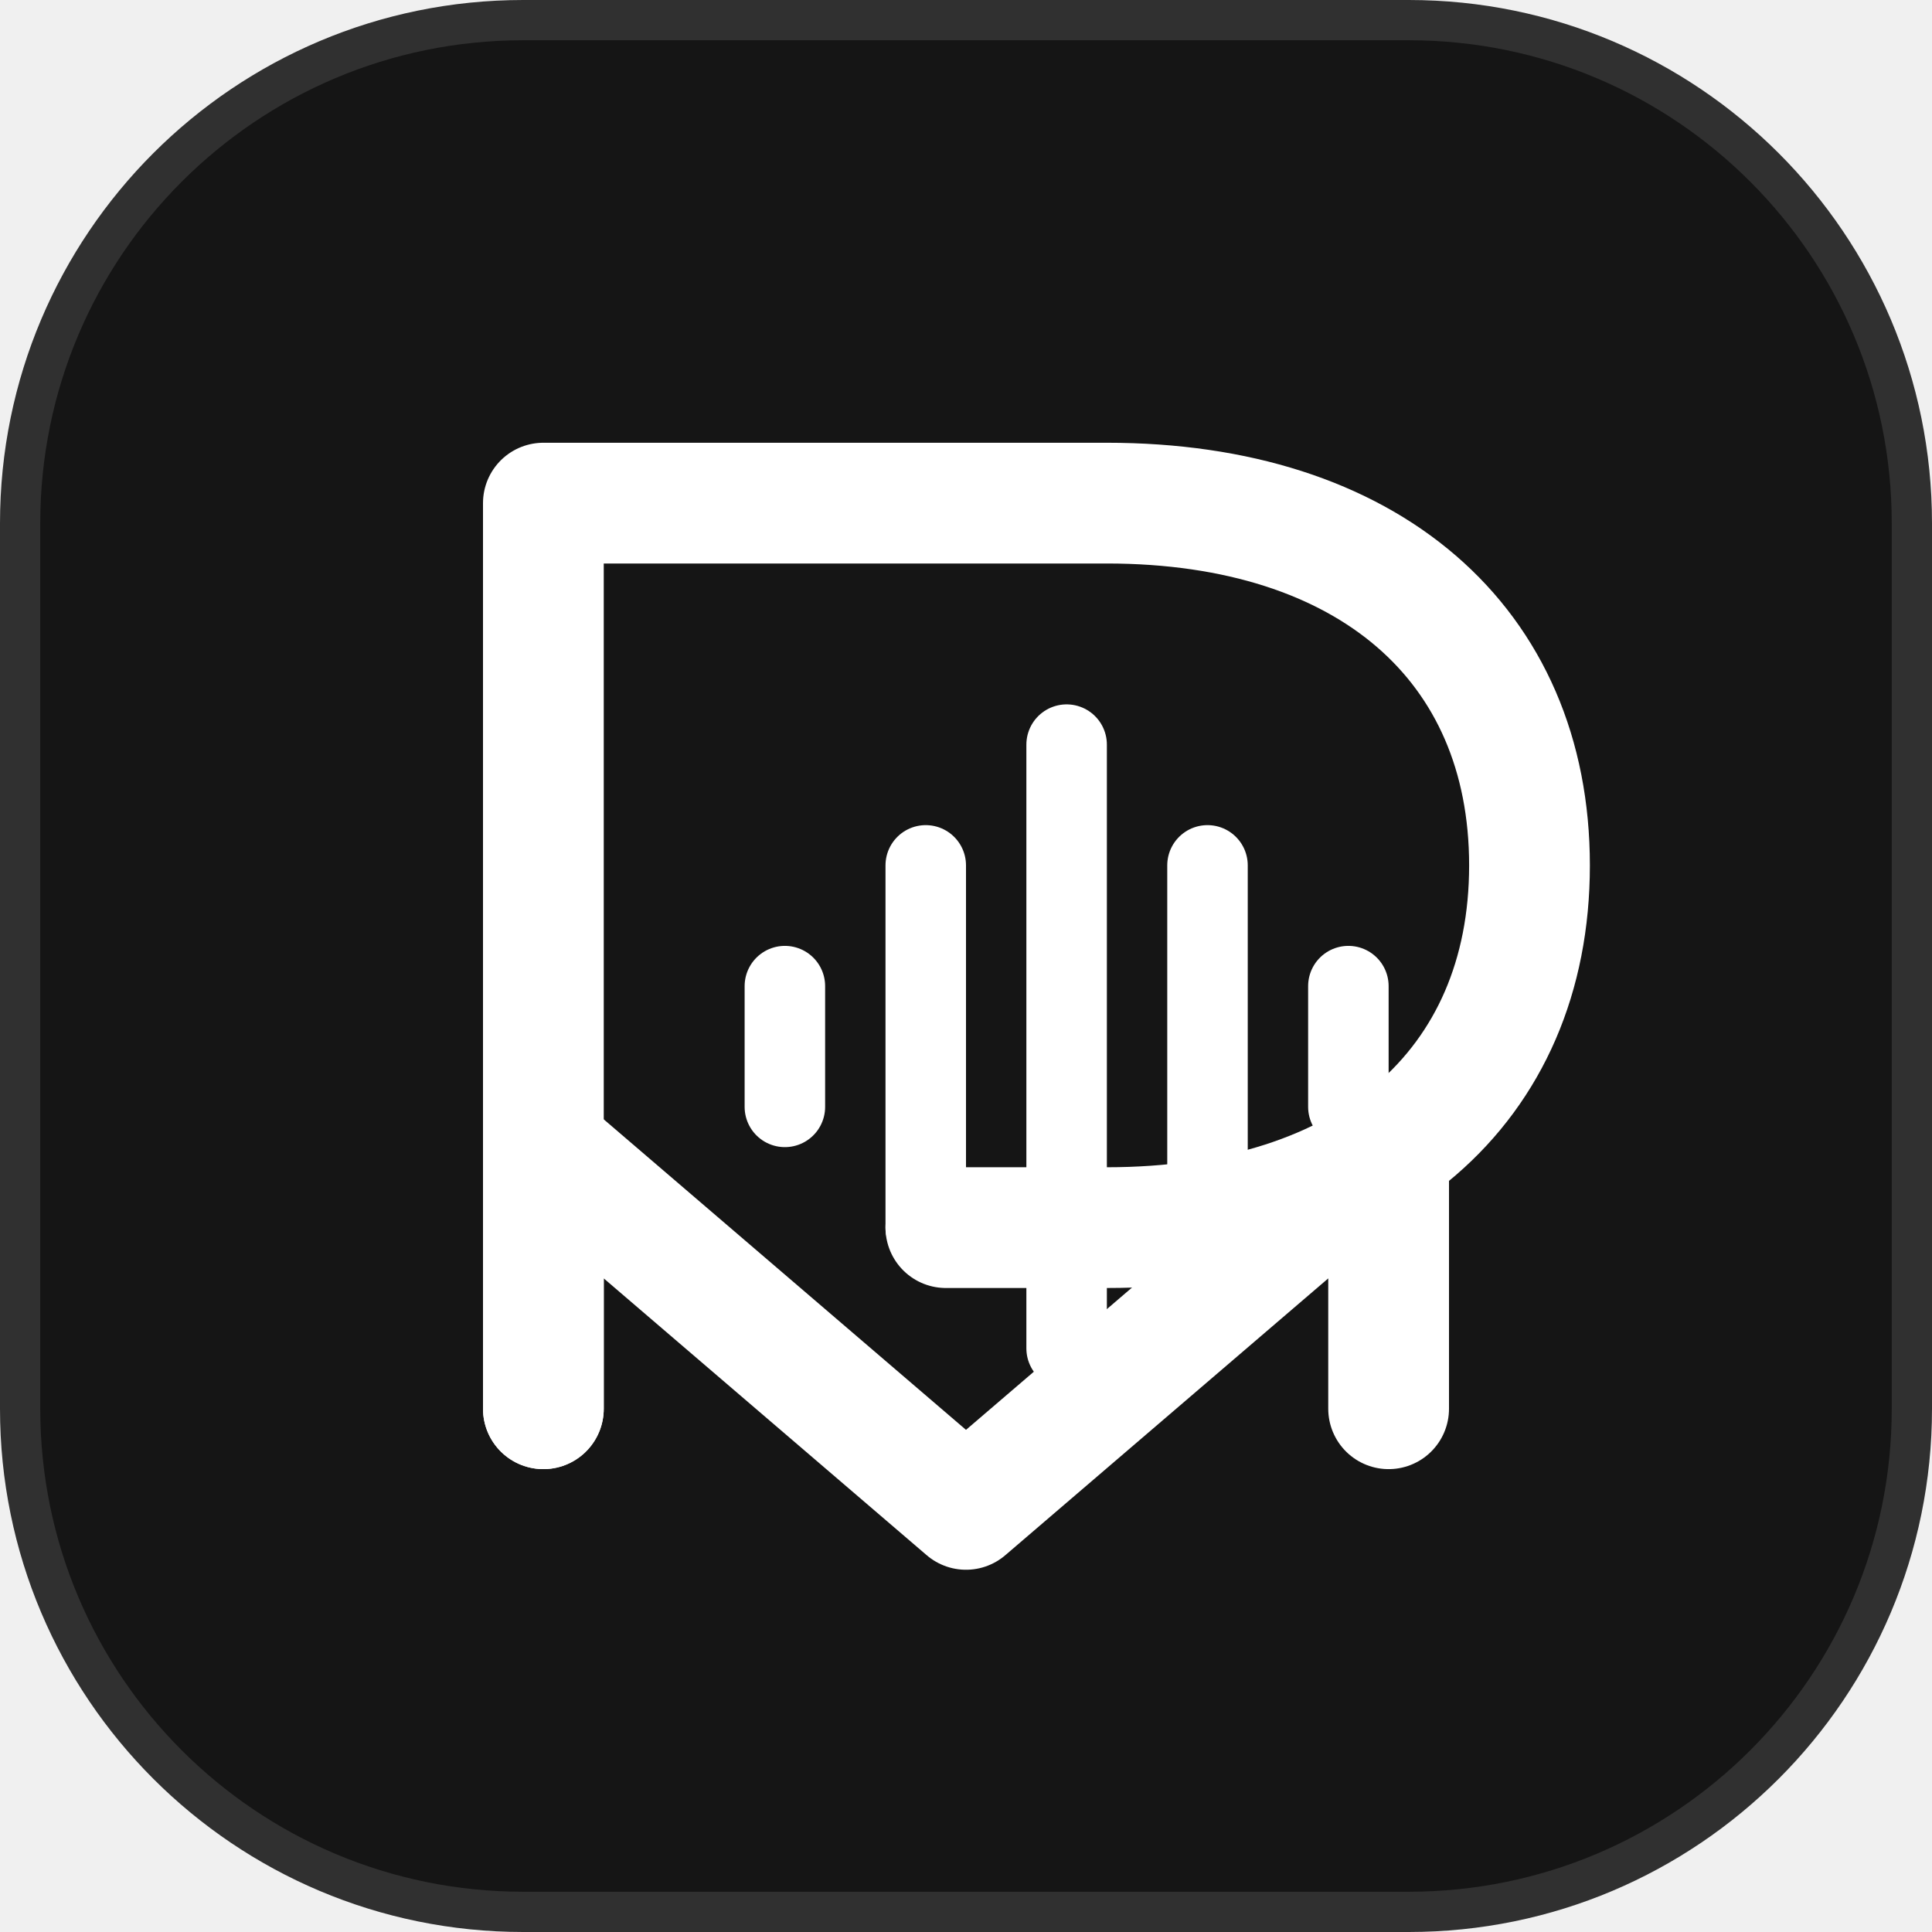
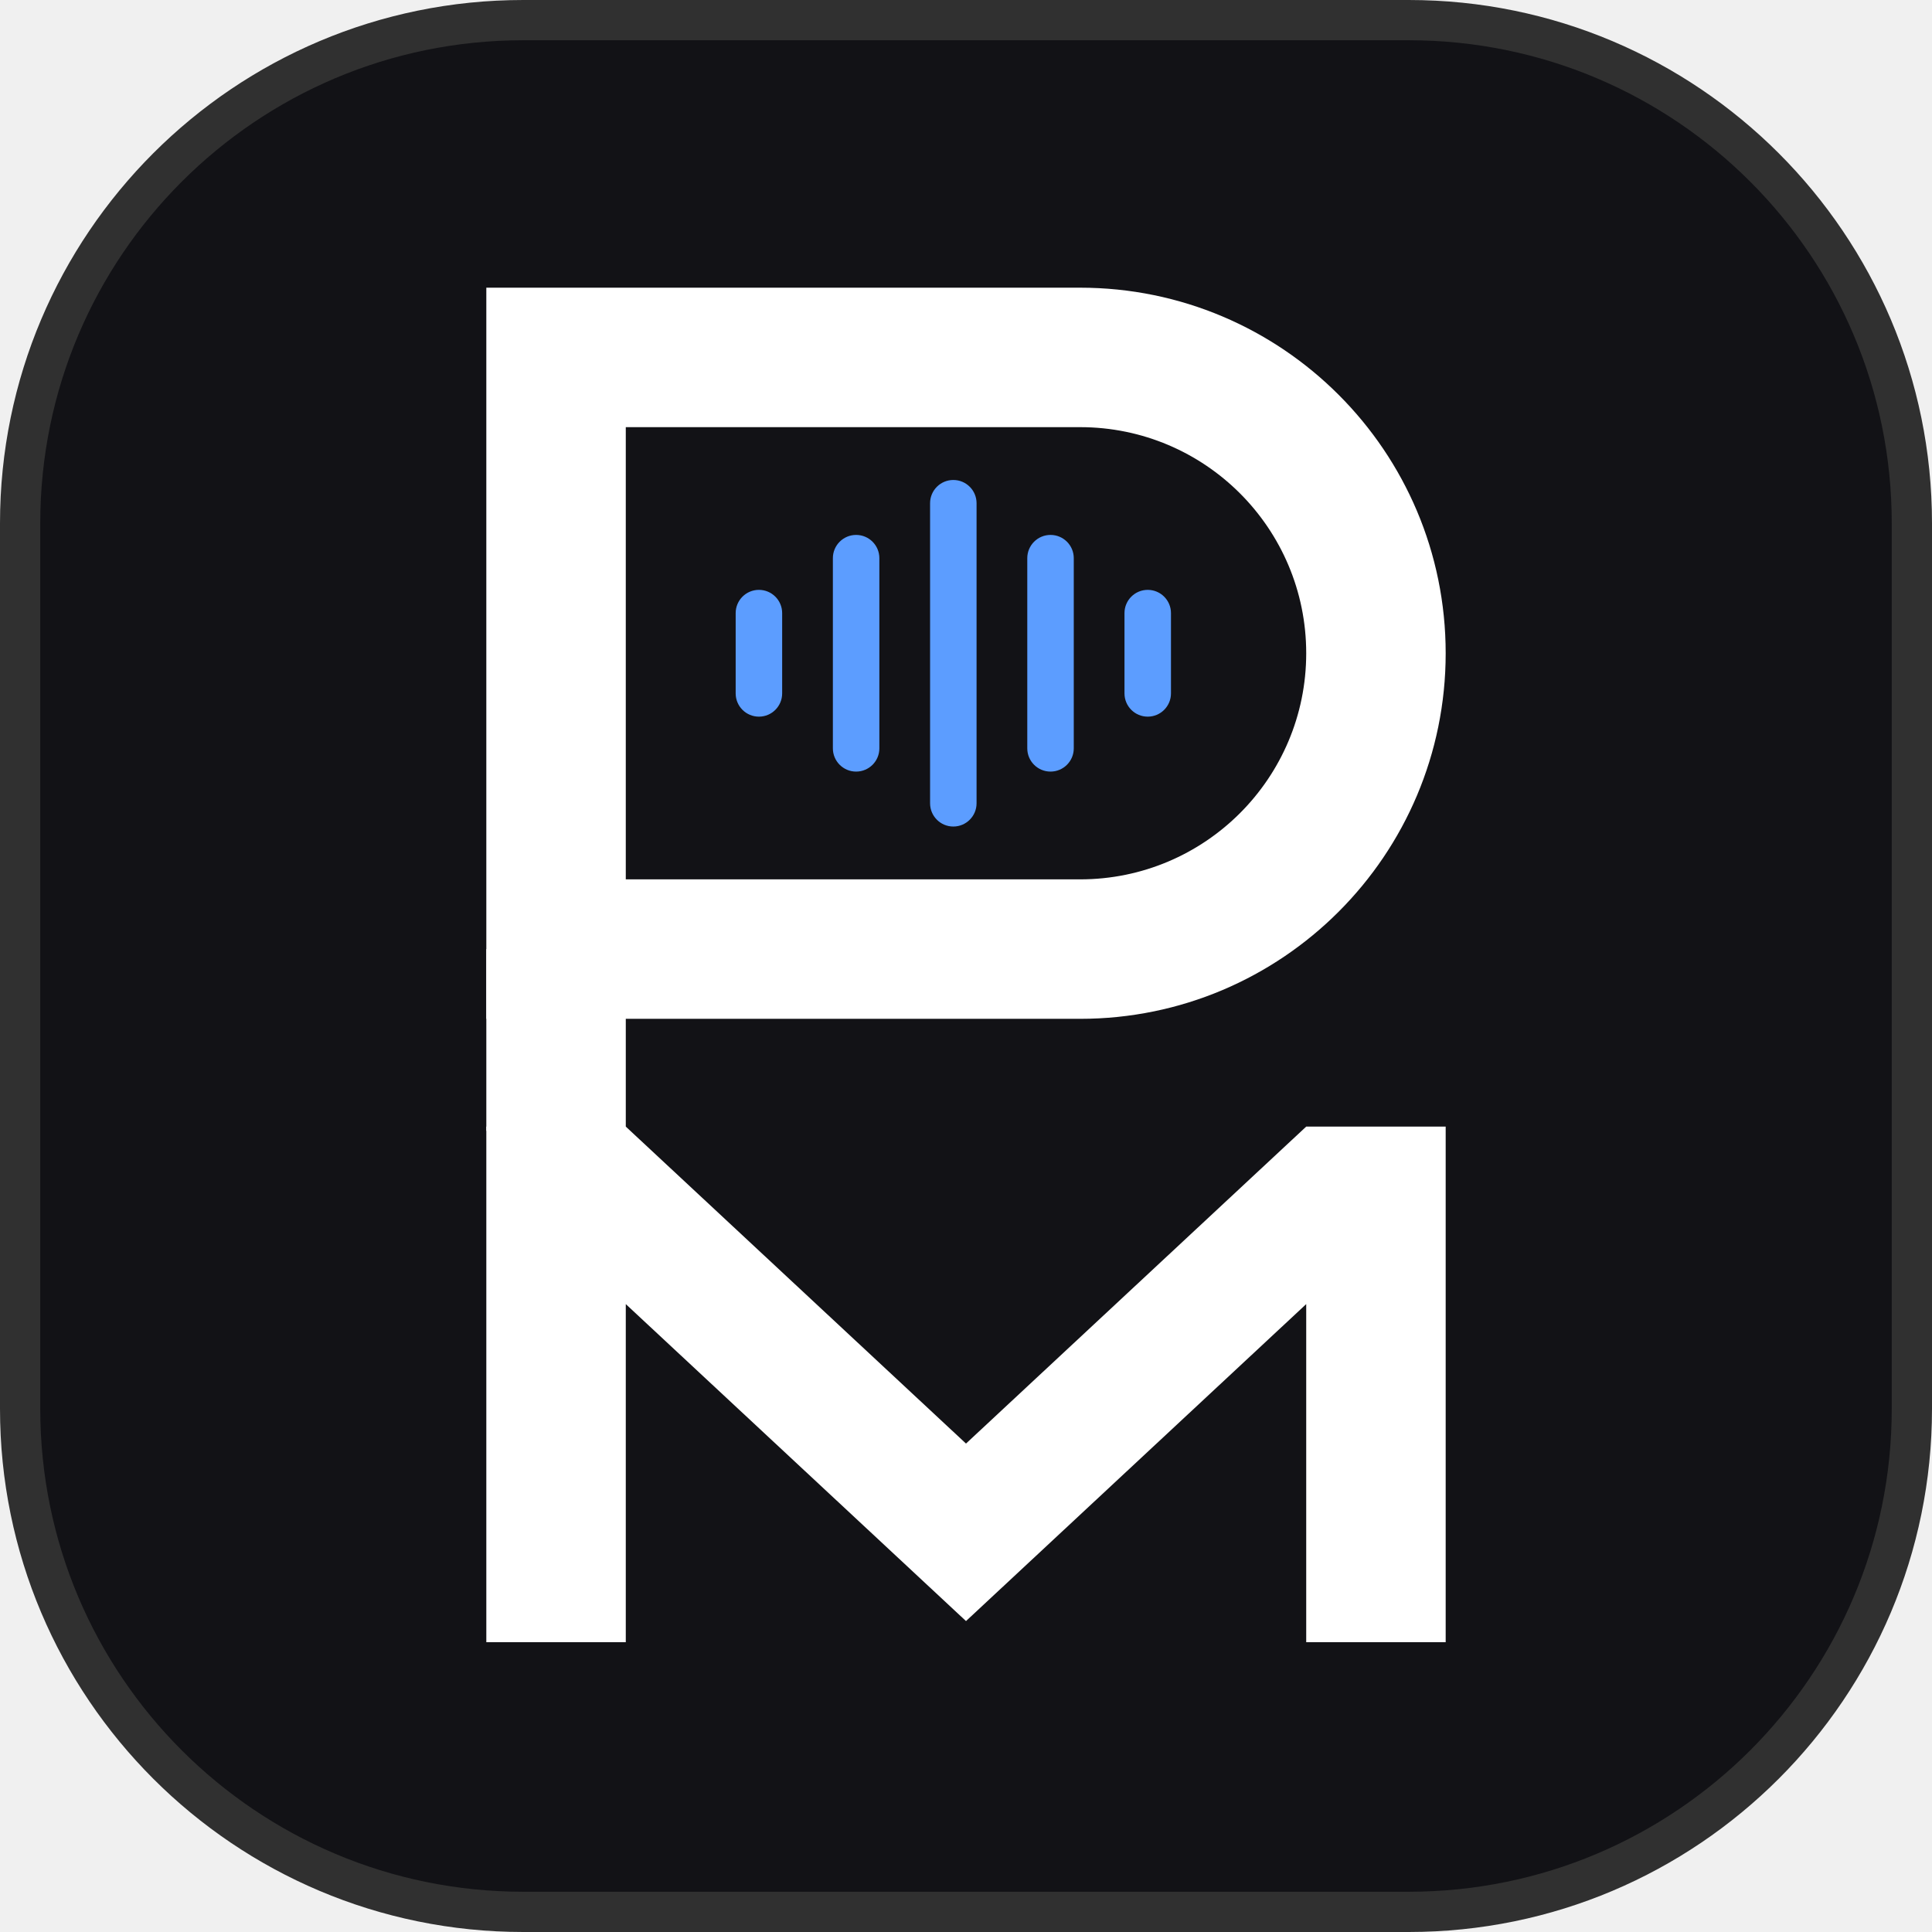
<svg xmlns="http://www.w3.org/2000/svg" width="96" height="96" viewBox="0 0 96 96">
-   <rect x="1" y="1" width="94" height="94" rx="25" fill="#151515" stroke="#303030" stroke-width="2" />
-   <g fill="none" stroke="#FFFFFF" stroke-linecap="round" stroke-linejoin="round">
-     <path stroke-width="6" d="M27 70V25h28c13 0 21 7 21 18s-8 18-21 18h-8" />
-     <path stroke-width="6" d="M27 70V57l21 18 21-18v13" />
-     <path stroke-width="4" d="M39 49v6m7-12v18m7-24v30m7-24v18m7-12v6" />
+   <rect x="1" y="1" width="94" height="94" rx="25" fill="#121216" stroke="#303030" stroke-width="2" />
+   <g transform="translate(-5.76 -5.76) scale(0.105)">
+     <g transform="translate(0 14)">
+       <path fill="#FFFFFF" fill-rule="evenodd" d="M285.0 818 V177.0 H566.0 A173.0 173.0 0 0 1 566.0 523.0 H285.0 Z M351.0 243.0 H566.0 A107.0 107.0 0 0 1 566.0 457.0 H351.0 Z" />
+       <rect x="285.0" y="490" width="66" height="86" fill="#FFFFFF" />
+       <path fill="#FFFFFF" d="M351.00 818.00 L351.00 658.00 L512.00 808.00 L673.00 658.00 L673.00 818.00 L739.00 818.00 L739.00 574.00 L673.00 574.00 L512.00 724.00 L351.00 574.00 L285.00 574.00 L285.00 818.00 Z" />
+       <rect x="403.00" y="320.00" width="22" height="60" rx="11" fill="#5C9DFF" />
+       <rect x="449.00" y="294.00" width="22" height="112" rx="11" fill="#5C9DFF" />
+       <rect x="495.00" y="268.00" width="22" height="164" rx="11" fill="#5C9DFF" />
+       <rect x="541.00" y="294.00" width="22" height="112" rx="11" fill="#5C9DFF" />
+       <rect x="587.00" y="320.00" width="22" height="60" rx="11" fill="#5C9DFF" />
+     </g>
  </g>
</svg>
